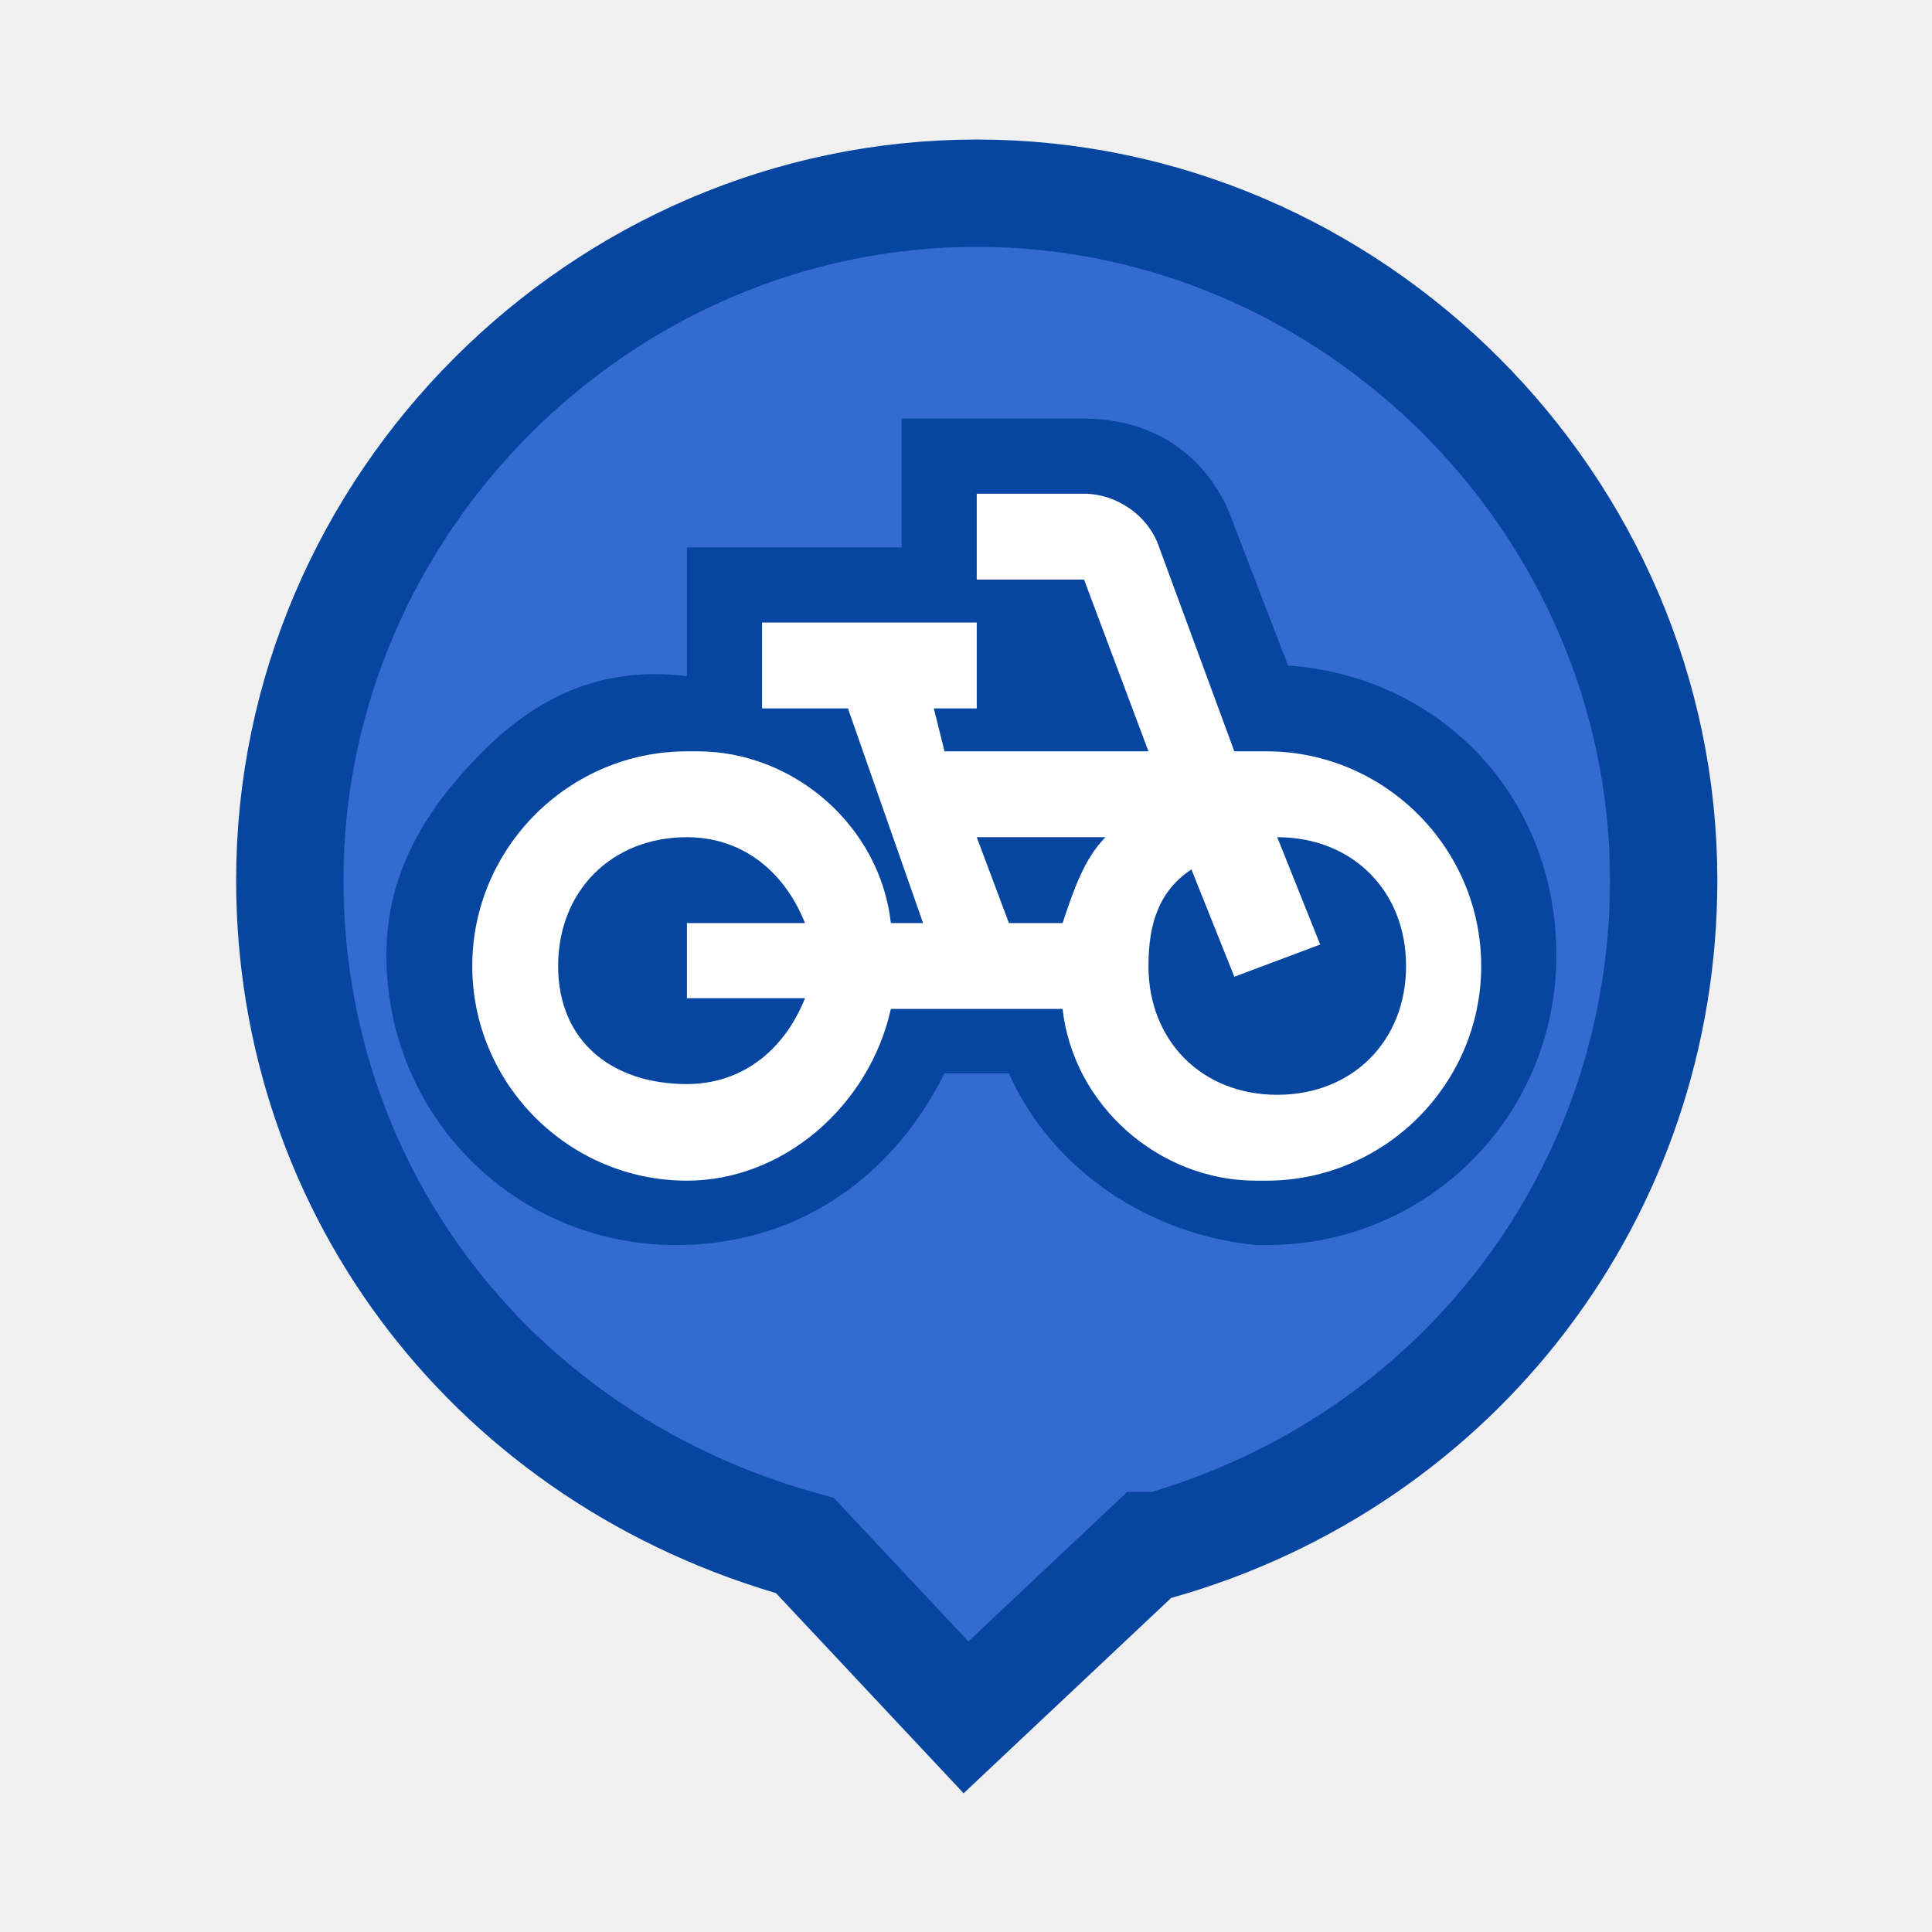
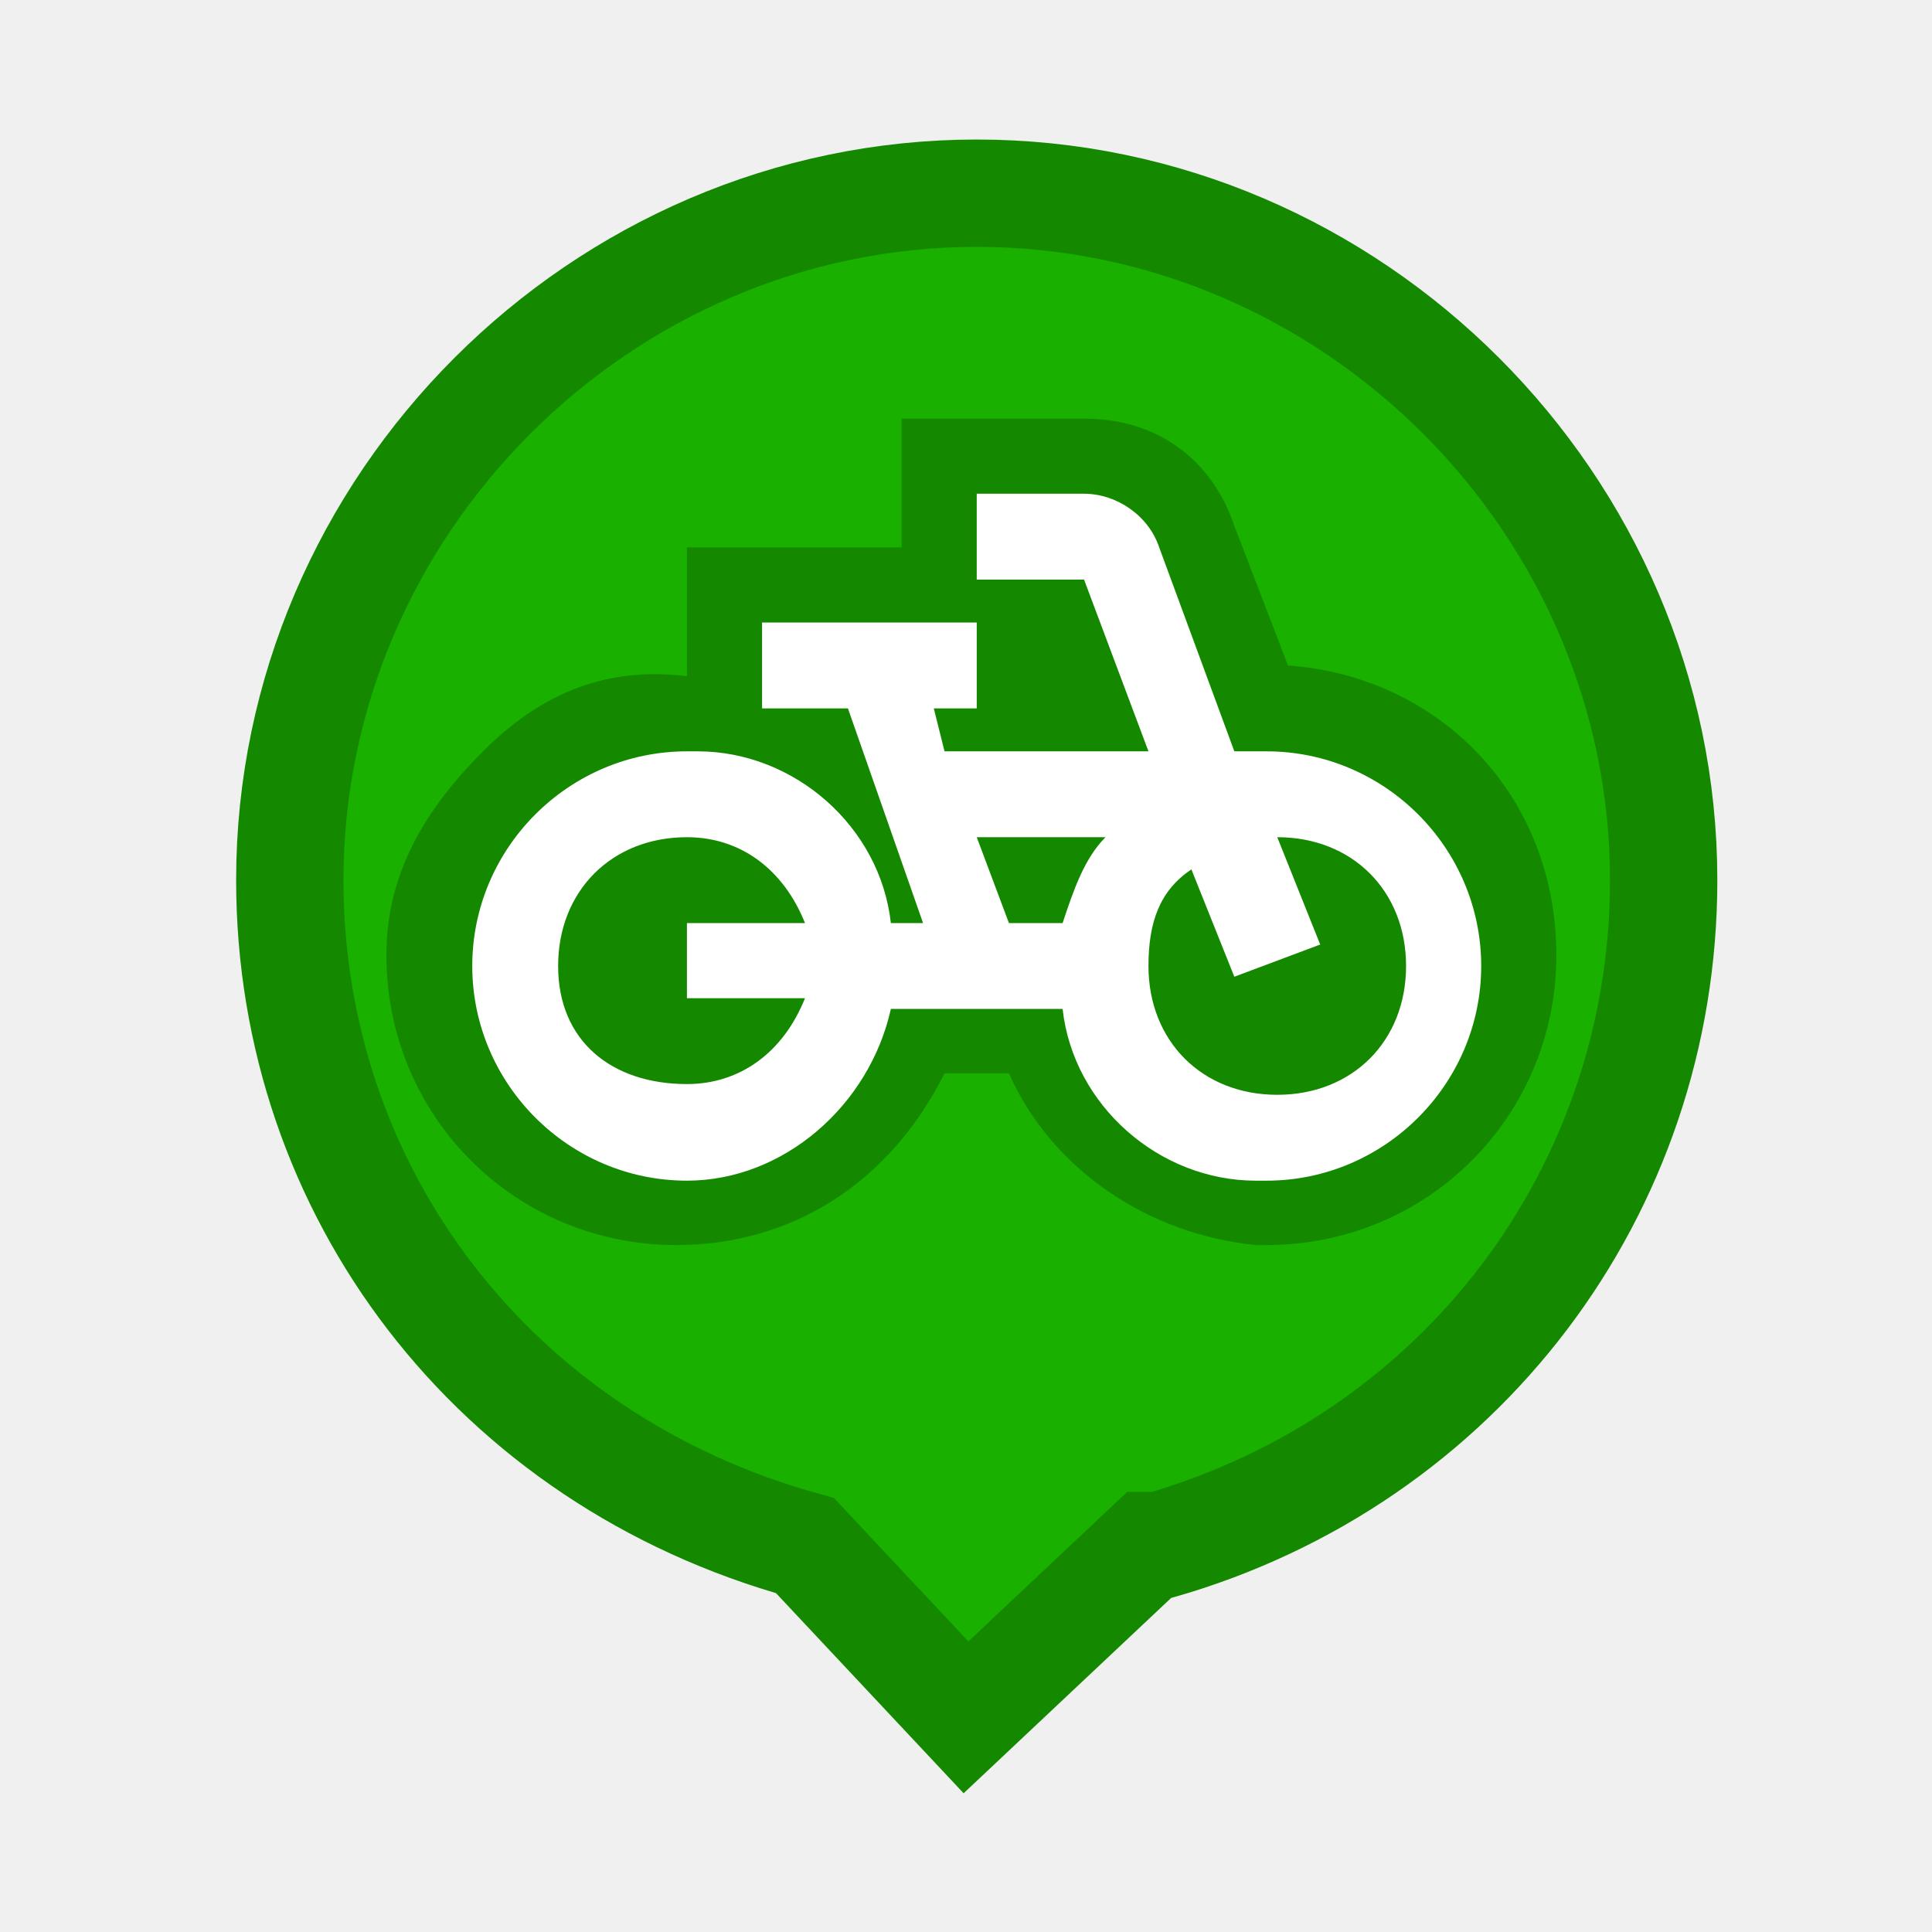
<svg xmlns="http://www.w3.org/2000/svg" width="18" height="18" viewBox="0 0 18 18">
  <style type="text/css">
- 	.st0{fill:#356AD1;stroke:#0746A0;stroke-miterlimit:10;}
+ 	.st0{fill:#19B000;stroke:#148900;stroke-miterlimit:10;}
	.st1{fill:#FFFFFF;}
- 	.st2{fill:#0746A0;}
+ 	.st2{fill:#148900;}
</style>
  <path class="st0" d="M7.5,14.4L7.5,14.4c-2.9-0.8-4.8-3.3-4.8-6.2c0-3.5,2.9-6.4,6.4-6.4s6.4,2.9,6.4,6.4c0,2.9-1.9,5.4-4.7,6.2  h-0.1L9,16L7.5,14.4z" />
  <g>
    <g>
-       <path class="st1" d="M6.4,11.3C5,11.3,4,10.3,4,8.9c0-1.3,1.1-2.3,2.3-2.3l0.1,0c0.1,0,0.2,0,0.3,0V5.4h2V4.3h1.4    c0.5,0,0.9,0.3,1.1,0.8l0.6,1.6h0.1c1.3,0,2.3,1,2.3,2.3c0,1.3-1.1,2.3-2.3,2.3l-0.1,0c-1,0-1.8-0.7-2.1-1.6H8.6    C8.3,10.7,7.4,11.3,6.4,11.3z M11.3,9.5c0.1,0.1,0.3,0.2,0.5,0.2c0.4,0,0.7-0.3,0.8-0.7L11.3,9.5z M6.1,9.7c0.1,0,0.2,0,0.2,0    c0.1,0,0.2,0,0.2,0H6.1z M6,8.2C5.7,8.4,5.6,8.6,5.6,8.9S5.7,9.5,6,9.7V8.2z M11.1,9.1c0,0.1,0.1,0.2,0.1,0.3L11.1,9.1z M12.7,9    C12.7,9,12.7,9,12.7,9c0-0.2-0.1-0.4-0.2-0.6L12.7,9z M6.6,8.2c-0.1,0-0.2,0-0.2,0c-0.1,0-0.2,0-0.2,0H6.6z M9.6,8.2    C9.6,8.2,9.6,8.2,9.6,8.2L9.6,8.2L9.6,8.2z M10.2,6.6L9.9,5.8H9.5v0.8H10.2z" />
-       <path class="st2" d="M10.1,4.6c0.3,0,0.6,0.2,0.7,0.5L11.5,7v0h0.3c1.1,0,2,0.9,2,2c0,1.1-0.9,2-2,2c0,0-0.1,0-0.1,0    c-0.9,0-1.7-0.7-1.8-1.6H8.3c-0.2,0.9-1,1.6-1.9,1.6c-1.1,0-2-0.9-2-2c0-1.1,0.9-2,2-2c0,0,0.1,0,0.1,0c0.9,0,1.7,0.7,1.8,1.6h0.3    l-0.7-2H7.1V5.8h2v0.8H8.7L8.8,7h1.9l-0.6-1.6h-1V4.6H10.1 M11.5,9.1l-0.4-1c-0.3,0.2-0.4,0.5-0.4,0.9c0,0.7,0.5,1.2,1.2,1.2    c0.7,0,1.2-0.5,1.2-1.2s-0.5-1.2-1.2-1.2c0,0,0,0,0,0l0.4,1L11.5,9.1 M9.4,8.6h0.5C10,8.3,10.1,8,10.3,7.8H9.1L9.4,8.6 M6.4,10.1    c0.5,0,0.9-0.3,1.1-0.8H6.4V8.6h1.1C7.3,8.1,6.9,7.8,6.4,7.8c-0.7,0-1.2,0.5-1.2,1.2S5.7,10.1,6.4,10.1 M10.1,3.9h-1H8.4v0.8v0.4    H7.1H6.4v0.8v0.4c0,0,0,0,0,0C5.6,6.2,5,6.5,4.5,7C3.9,7.6,3.6,8.2,3.6,8.9c0,1.5,1.2,2.7,2.7,2.7c1.1,0,2-0.6,2.5-1.6h0.6    c0.4,0.9,1.3,1.5,2.3,1.6c0,0,0.1,0,0.1,0c1.5,0,2.7-1.2,2.7-2.7c0-1.5-1.1-2.6-2.5-2.7l-0.5-1.3C11.3,4.3,10.8,3.9,10.1,3.9    L10.1,3.9z" />
+       <path class="st1" d="M6.4,11.3C5,11.3,4,10.3,4,8.9c0-1.3,1.1-2.3,2.3-2.3h0.1c0.1,0,0.2,0,0.3,0V5.4h2V4.3h1.4    c0.5,0,0.9,0.3,1.1,0.8l0.6,1.6h0.1c1.3,0,2.3,1,2.3,2.3s-1.1,2.3-2.3,2.3h-0.1c-1,0-1.8-0.7-2.1-1.6H8.6    C8.3,10.7,7.4,11.3,6.4,11.3z M11.3,9.5c0.1,0.1,0.3,0.2,0.5,0.2c0.4,0,0.7-0.3,0.8-0.7L11.3,9.5z M6.1,9.7c0.1,0,0.2,0,0.2,0    c0.1,0,0.2,0,0.2,0H6.1z M6,8.2C5.7,8.4,5.6,8.6,5.6,8.9S5.7,9.5,6,9.7V8.2z M11.1,9.1c0,0.1,0.1,0.2,0.1,0.3L11.1,9.1z M12.7,9    L12.7,9c0-0.2-0.1-0.4-0.2-0.6L12.7,9z M6.6,8.2c-0.1,0-0.2,0-0.2,0c-0.1,0-0.2,0-0.2,0H6.6z M9.6,8.2L9.6,8.2L9.6,8.2L9.6,8.2z     M10.2,6.6L9.9,5.8H9.5v0.8C9.5,6.6,10.2,6.6,10.2,6.6z" />
+       <path class="st2" d="M10.1,4.6c0.3,0,0.6,0.2,0.7,0.5L11.5,7l0,0h0.3c1.1,0,2,0.9,2,2s-0.9,2-2,2h-0.1c-0.9,0-1.7-0.7-1.8-1.6H8.3    c-0.2,0.9-1,1.6-1.9,1.6c-1.1,0-2-0.9-2-2s0.9-2,2-2h0.1c0.9,0,1.7,0.7,1.8,1.6h0.3l-0.7-2H7.1V5.8h2v0.8H8.7L8.8,7h1.9l-0.6-1.6    h-1V4.6H10.1 M11.5,9.1l-0.4-1c-0.3,0.2-0.4,0.5-0.4,0.9c0,0.7,0.5,1.2,1.2,1.2s1.2-0.5,1.2-1.2s-0.5-1.2-1.2-1.2l0,0l0.4,1    L11.5,9.1 M9.4,8.6h0.5C10,8.3,10.1,8,10.3,7.8H9.1L9.4,8.6 M6.4,10.1c0.5,0,0.9-0.3,1.1-0.8H6.4V8.6h1.1C7.3,8.1,6.9,7.8,6.4,7.8    C5.7,7.8,5.2,8.3,5.2,9S5.7,10.1,6.4,10.1 M10.1,3.9h-1H8.4v0.8v0.4H7.1H6.4v0.8v0.4l0,0C5.6,6.2,5,6.5,4.5,7    C3.9,7.6,3.6,8.2,3.6,8.9c0,1.5,1.2,2.7,2.7,2.7c1.1,0,2-0.6,2.5-1.6h0.6c0.4,0.9,1.3,1.5,2.3,1.6h0.1c1.5,0,2.7-1.2,2.7-2.7    S13.4,6.3,12,6.2l-0.5-1.3C11.3,4.3,10.8,3.9,10.1,3.9L10.1,3.9z" />
    </g>
  </g>
</svg>
